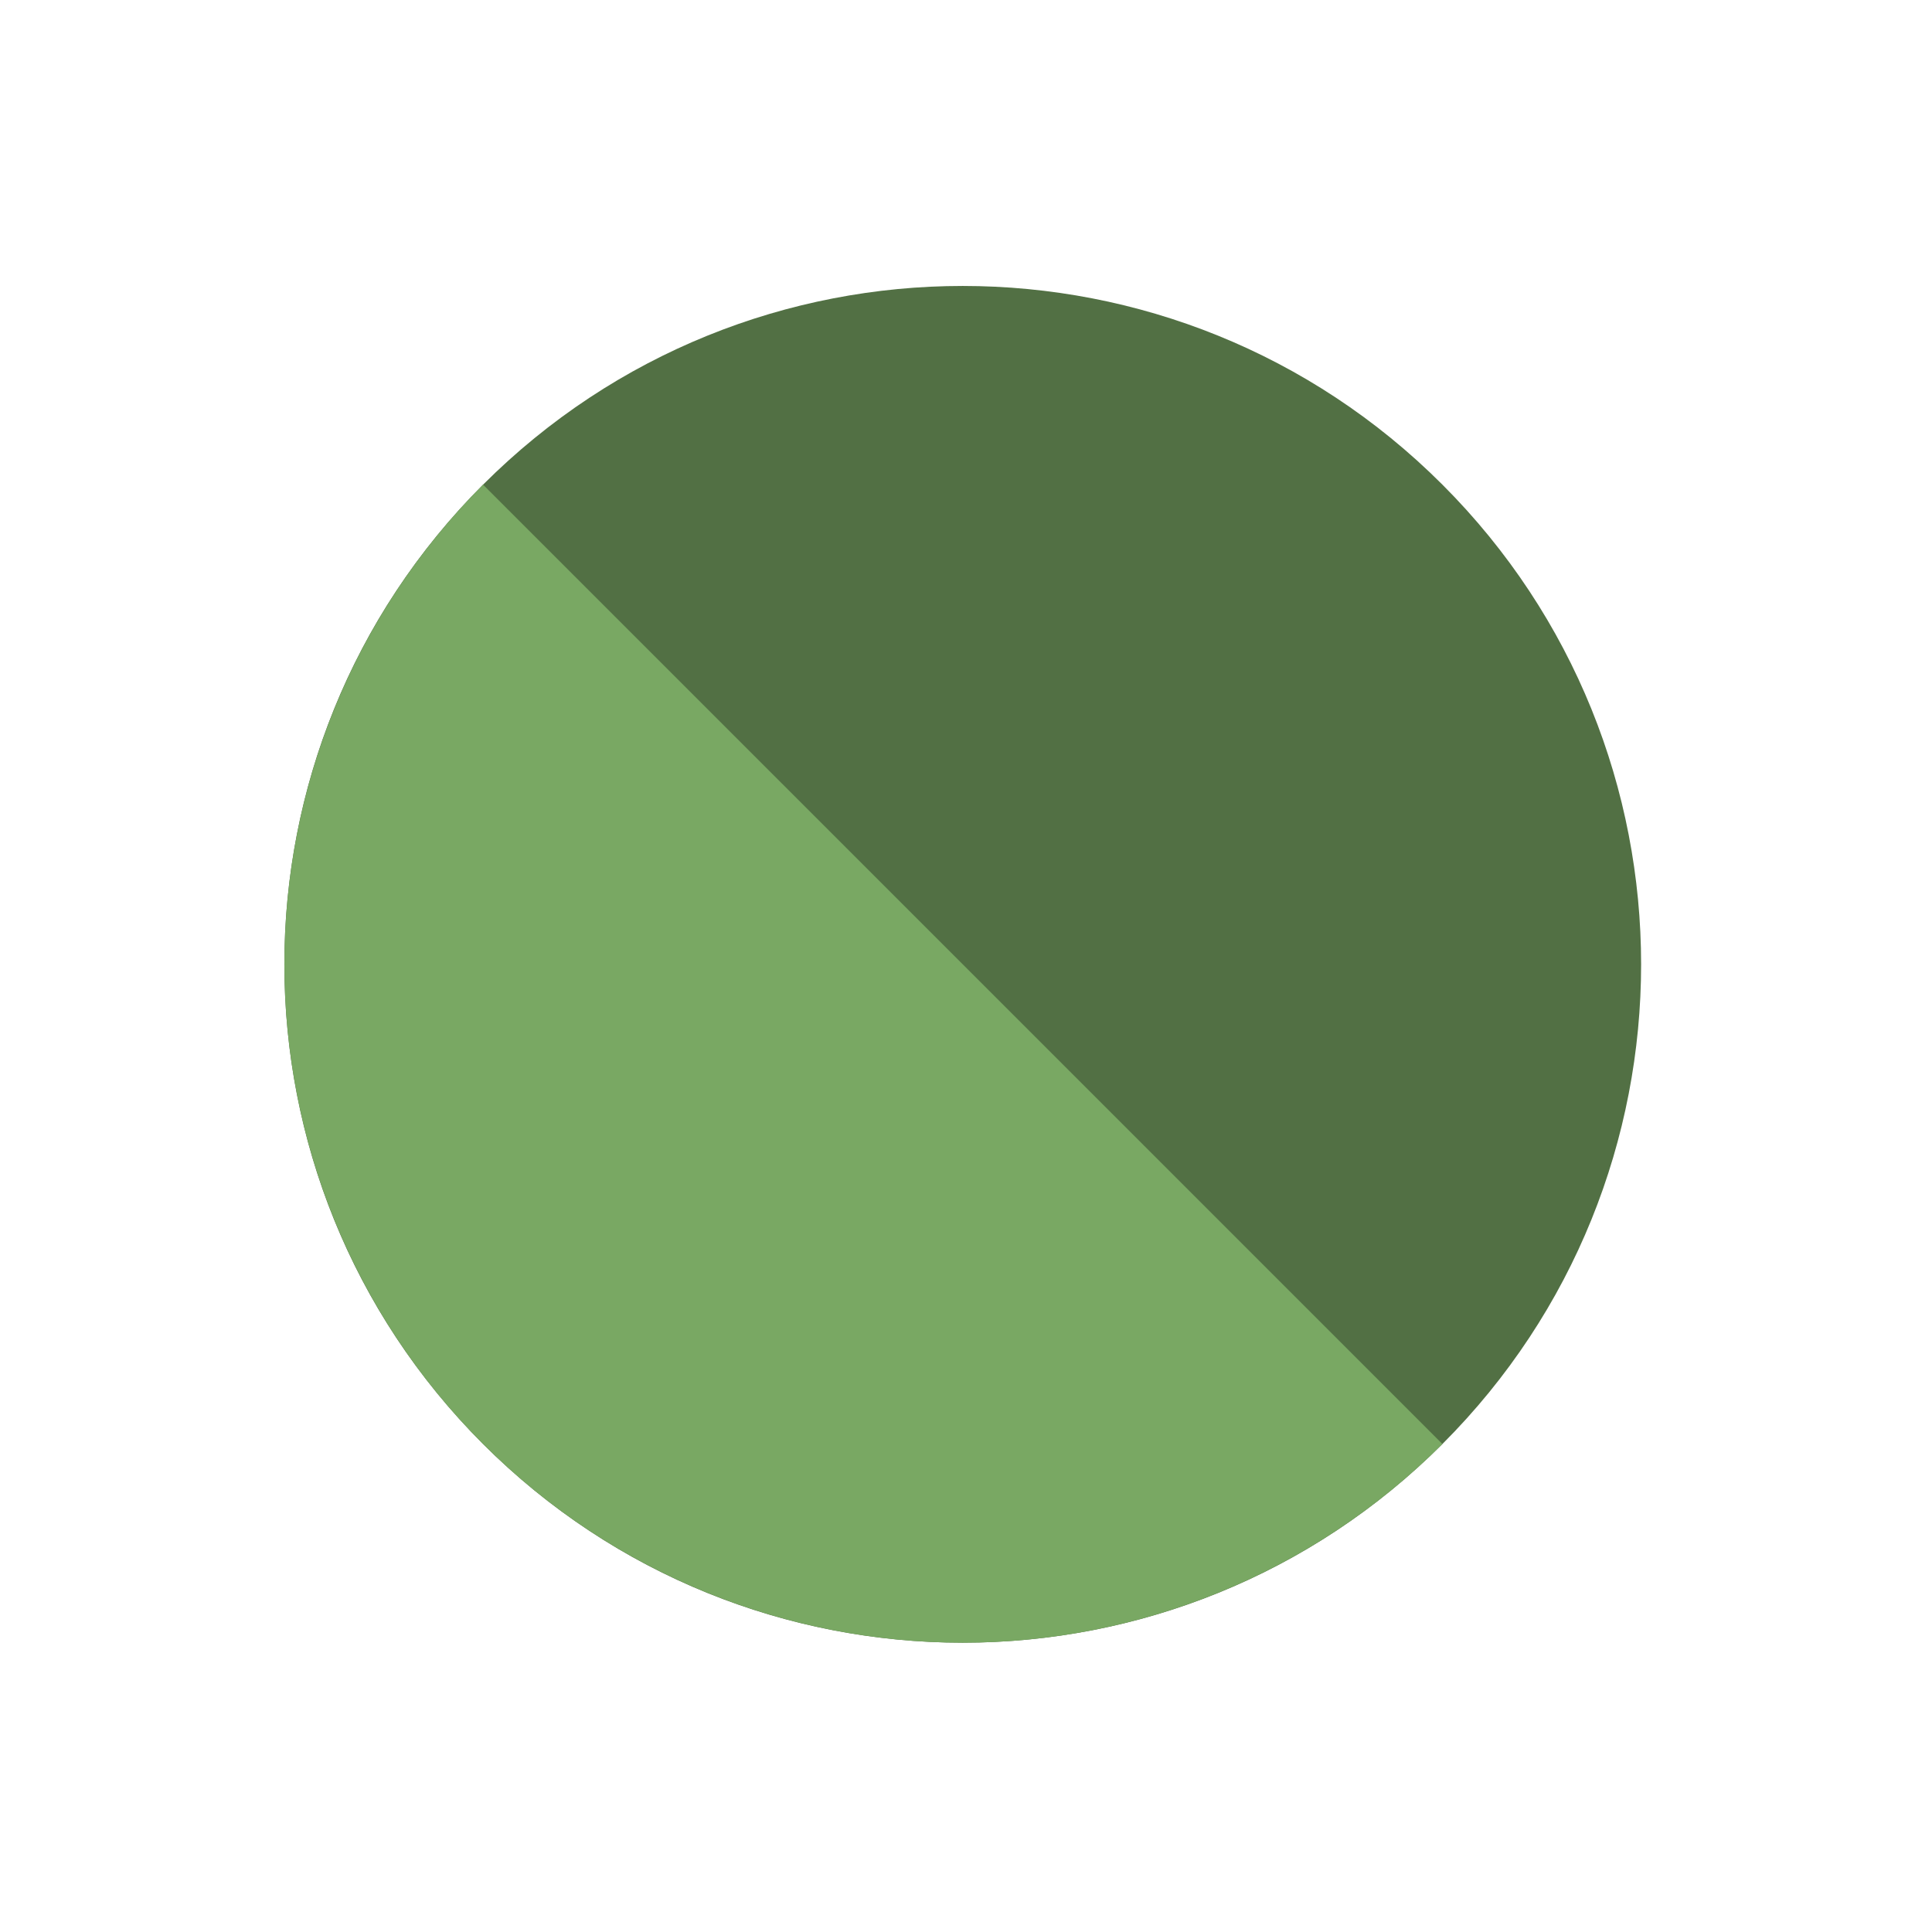
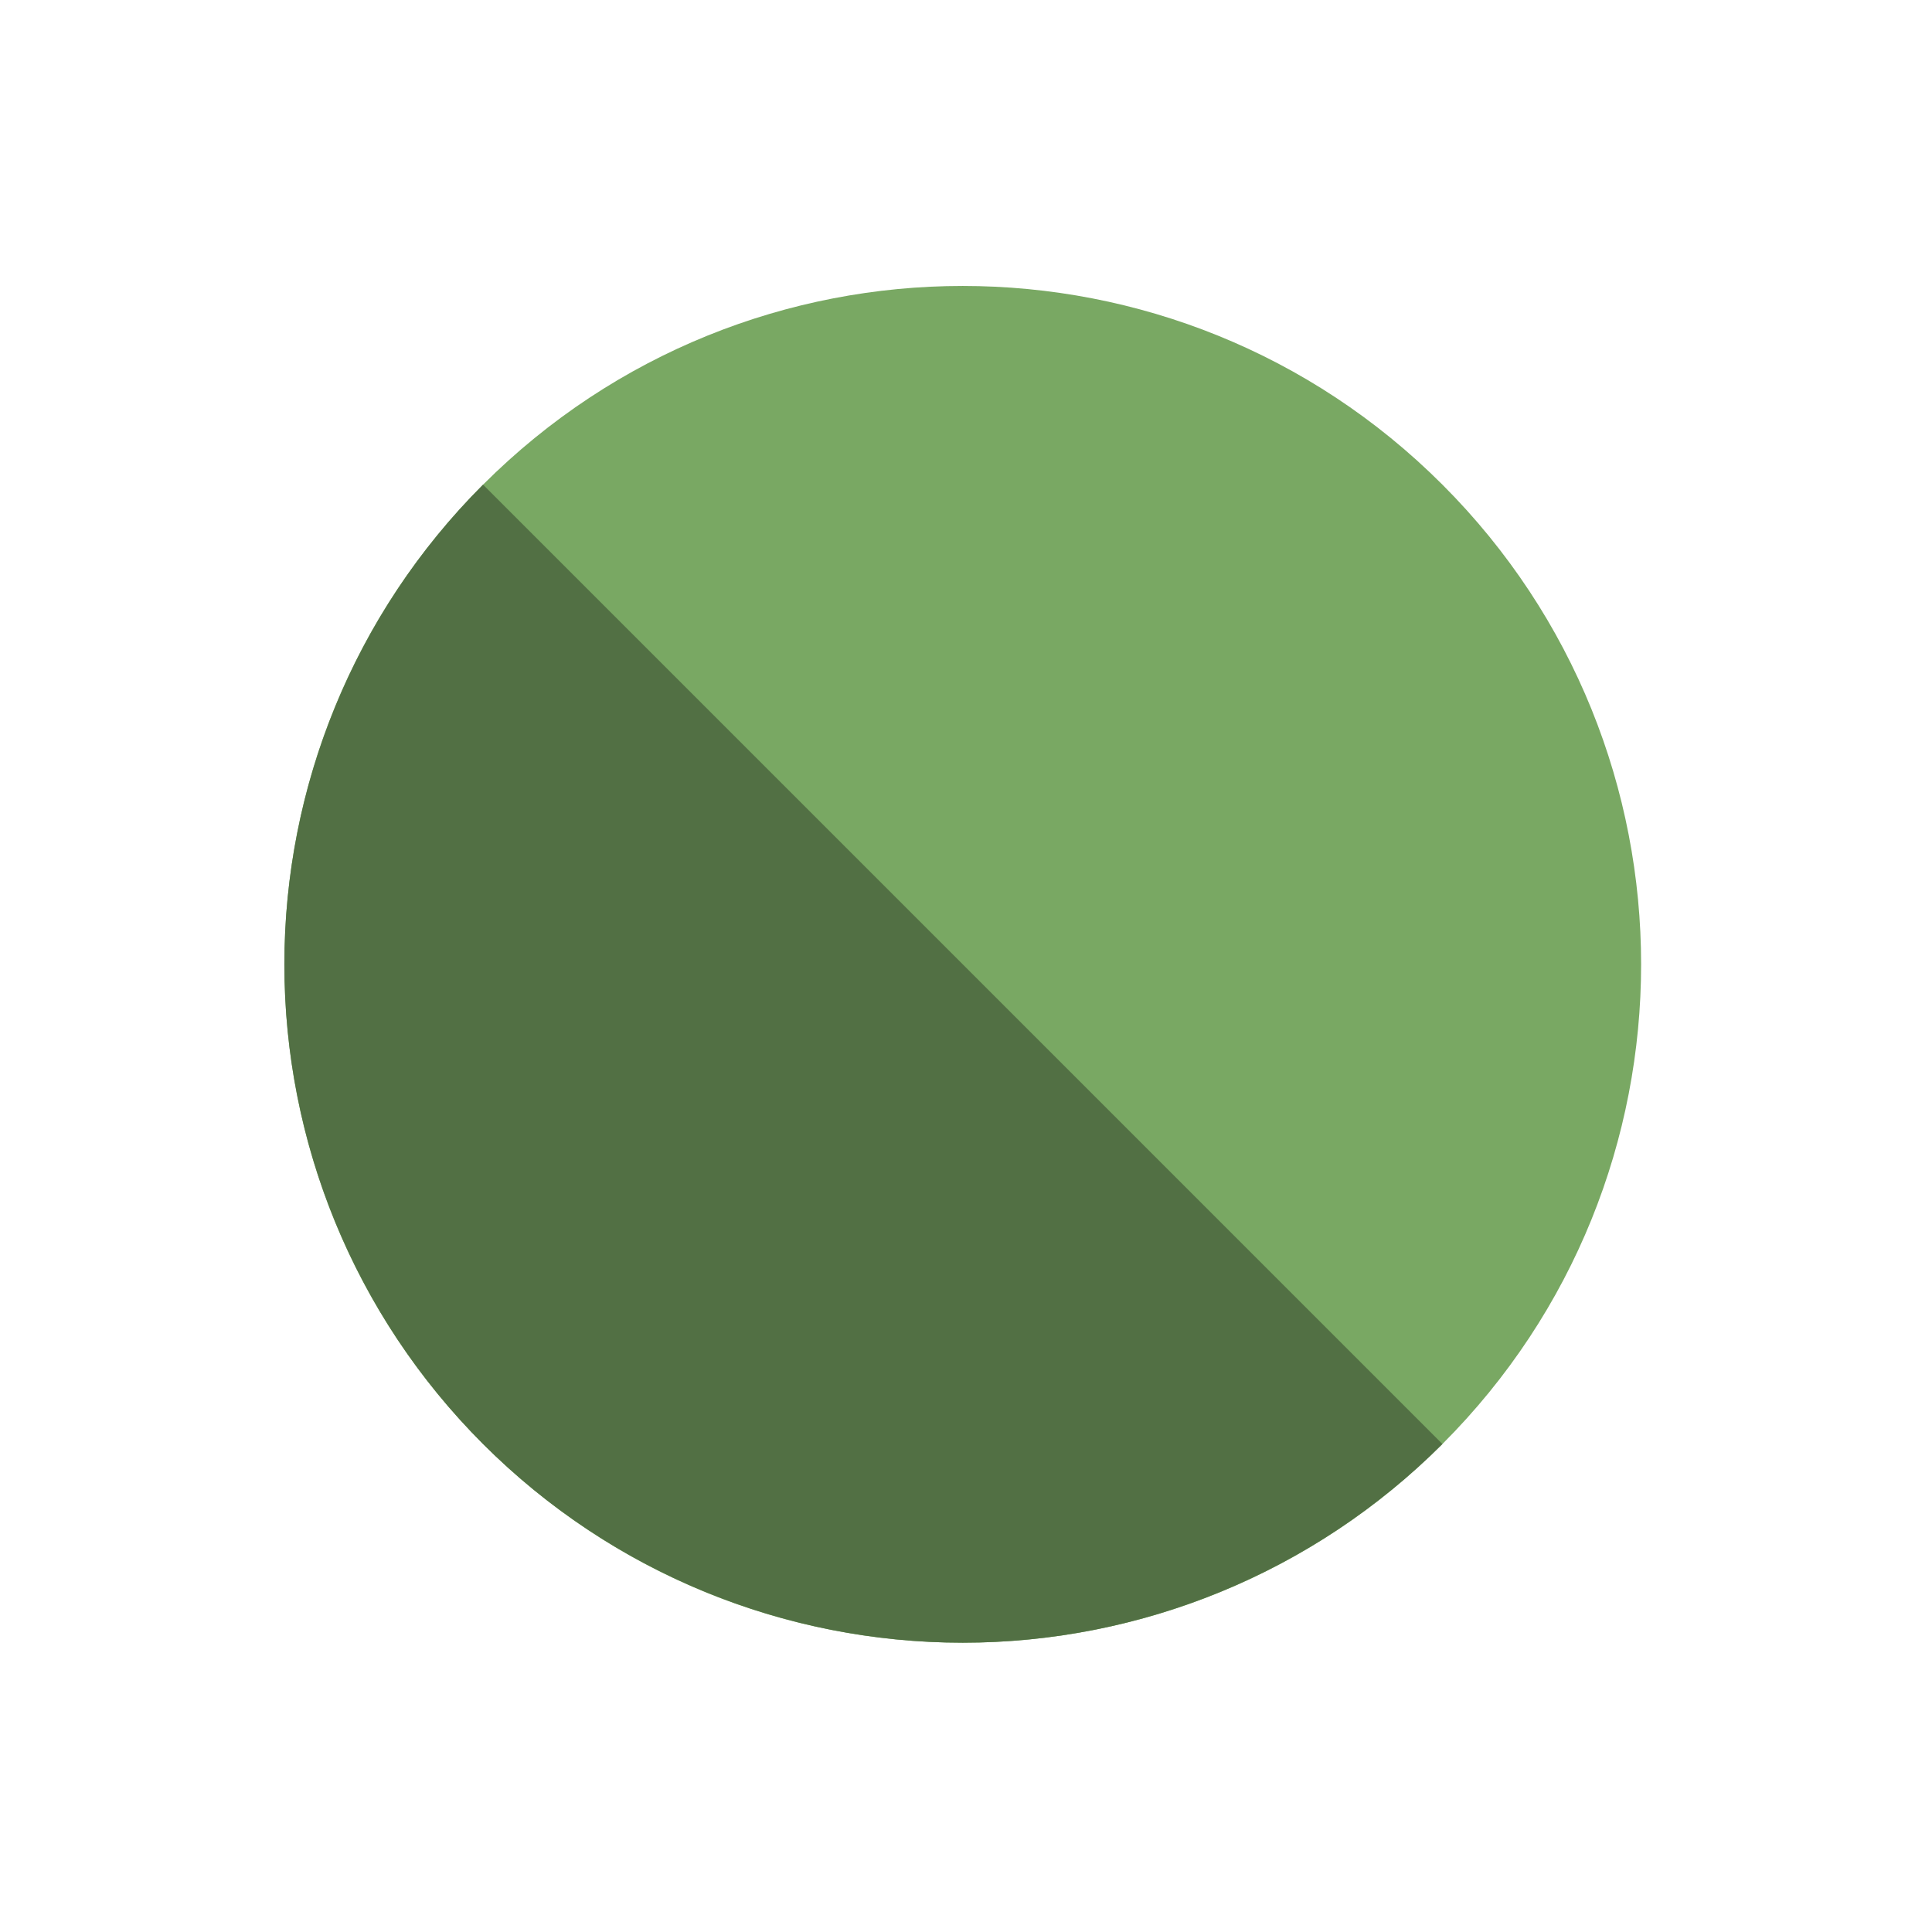
<svg xmlns="http://www.w3.org/2000/svg" width="178" height="178" viewBox="0 0 178 178" fill="none">
-   <circle cx="88.7" cy="88.846" r="62.5" transform="rotate(-45 88.6997 88.8464)" fill="#527044" />
-   <path d="M44.505 44.652C32.785 56.373 26.2 72.27 26.2 88.846C26.2 105.422 32.785 121.319 44.505 133.041C56.227 144.762 72.124 151.346 88.7 151.346C105.276 151.346 121.173 144.762 132.894 133.041L88.7 88.846L44.505 44.652Z" fill="#79A863" />
+   <circle cx="88.7" cy="88.846" r="62.5" transform="rotate(-45 88.6997 88.8464)" fill="#79A863" />
+   <path d="M44.505 44.652C32.785 56.373 26.2 72.27 26.2 88.846C26.2 105.422 32.785 121.319 44.505 133.041C56.227 144.762 72.124 151.346 88.7 151.346C105.276 151.346 121.173 144.762 132.894 133.041L88.7 88.846L44.505 44.652Z" fill="#527044" />
</svg>
